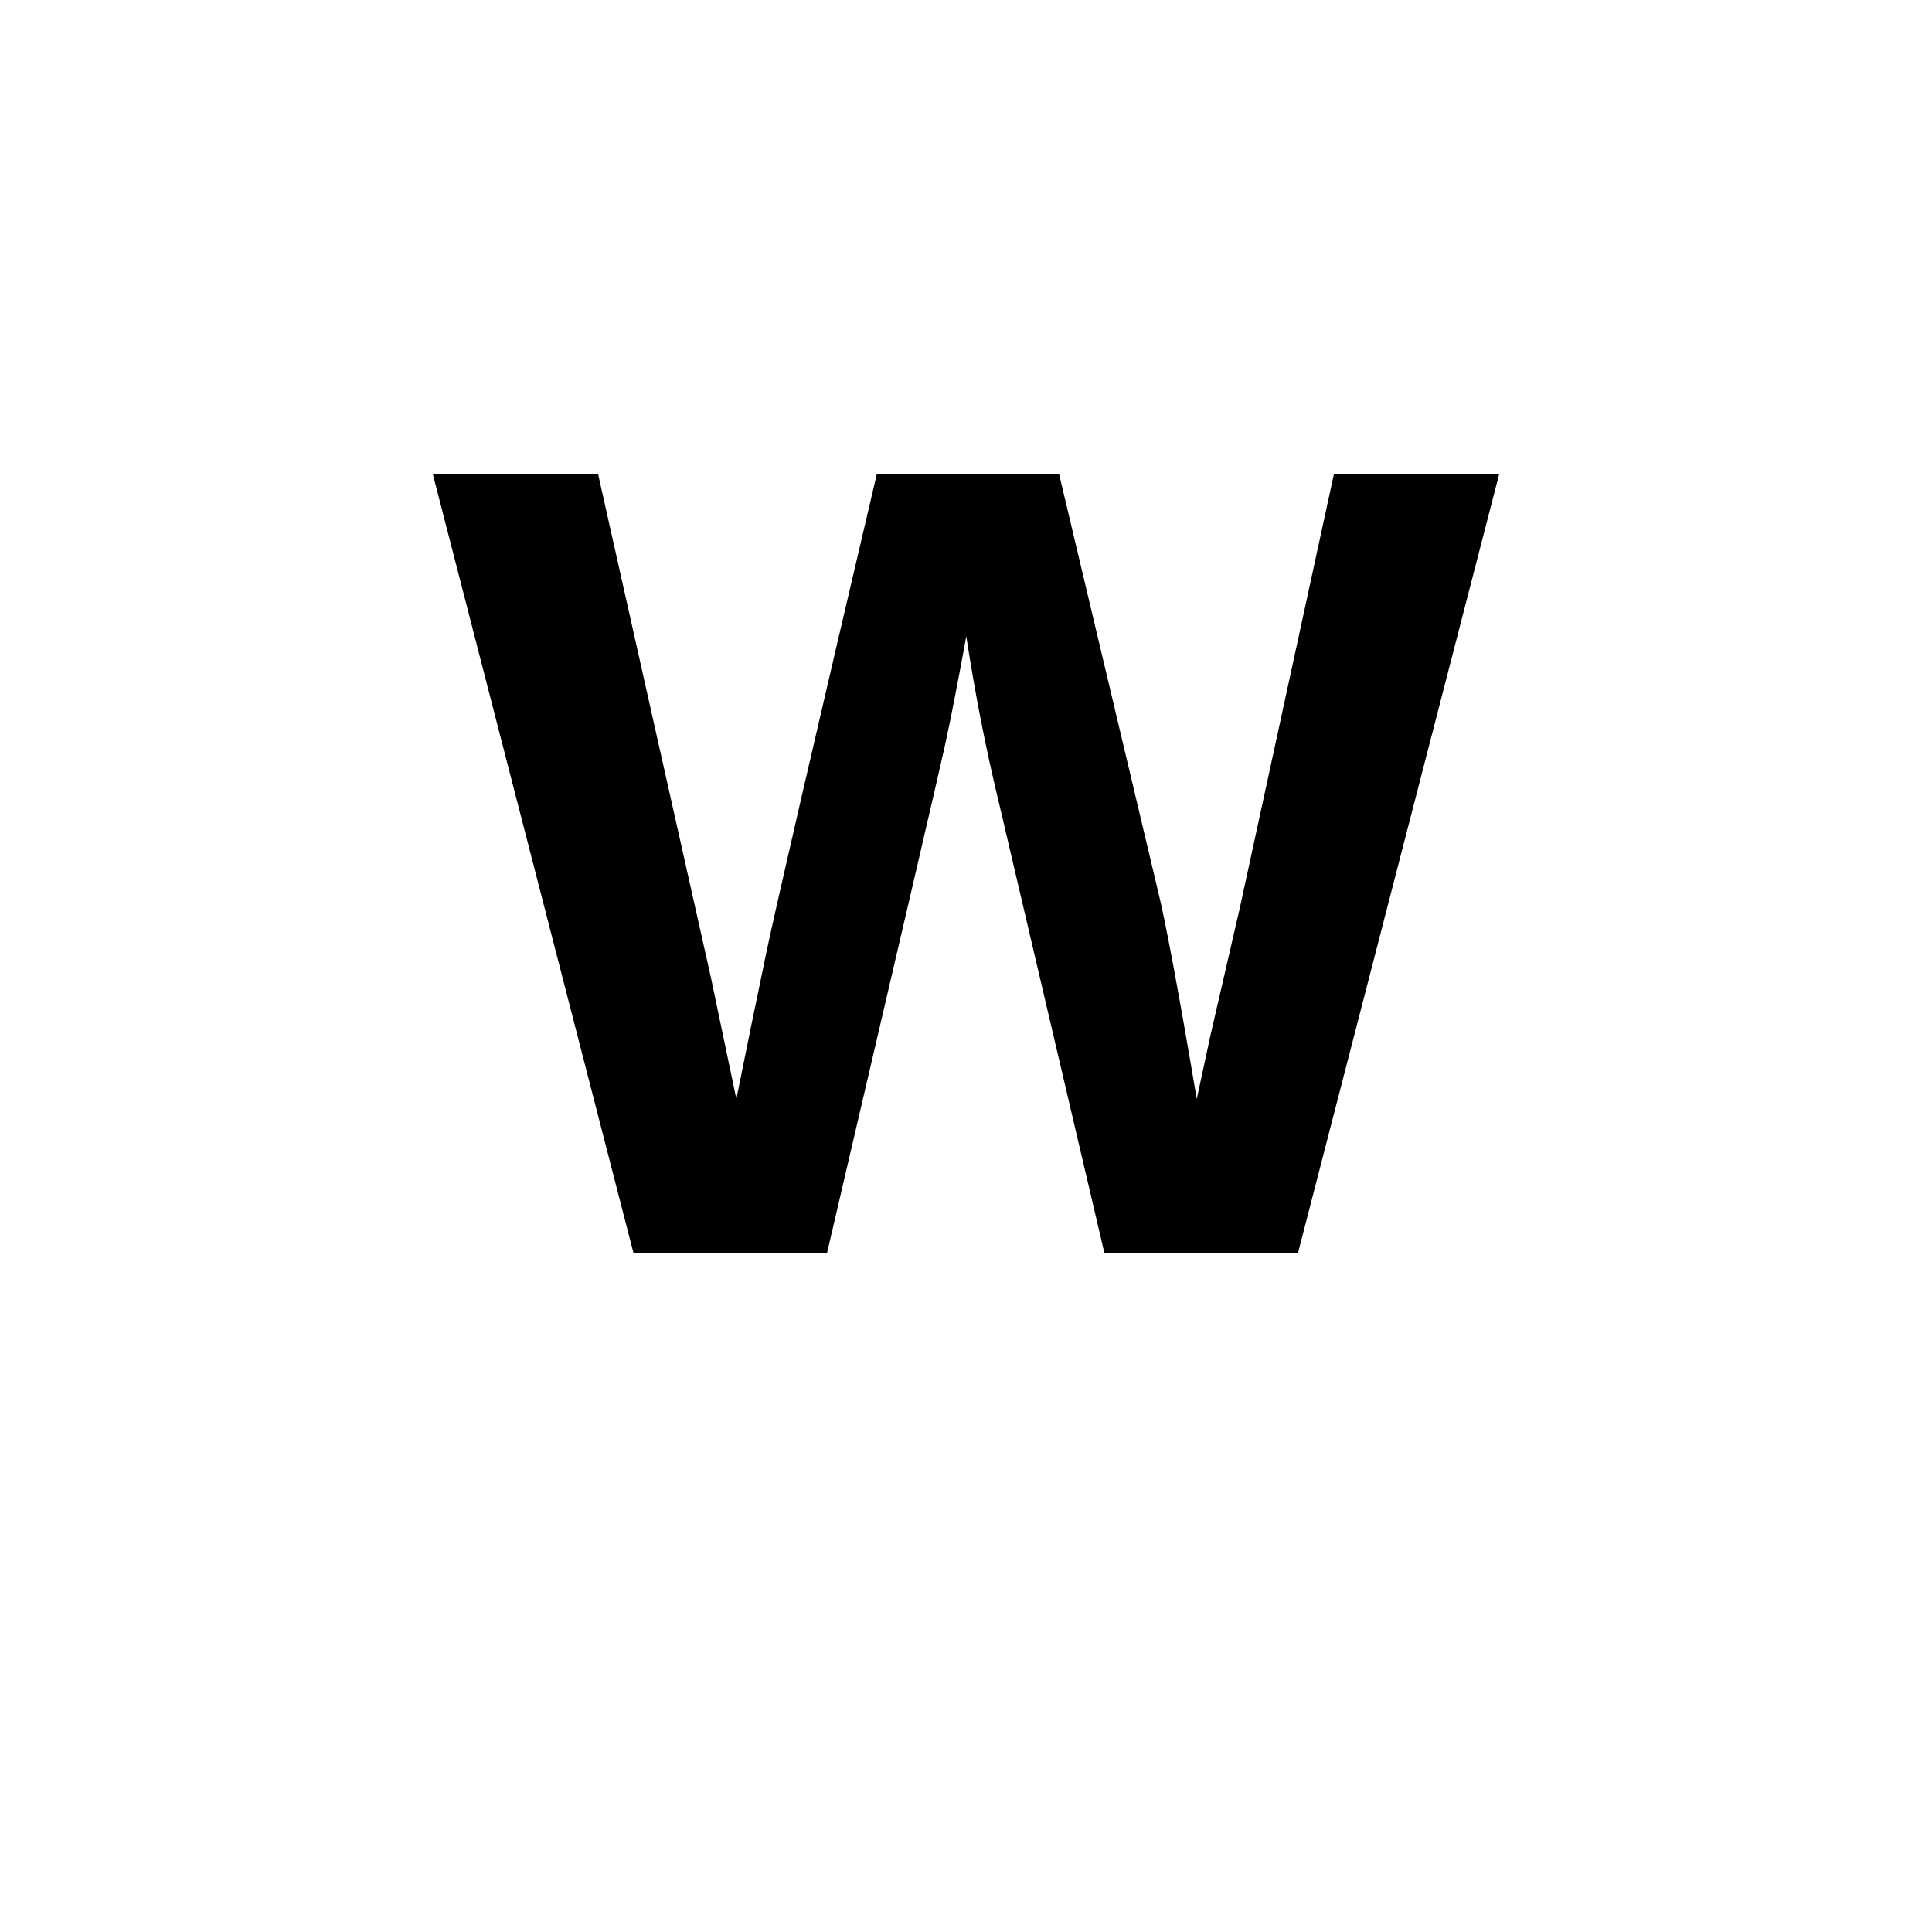
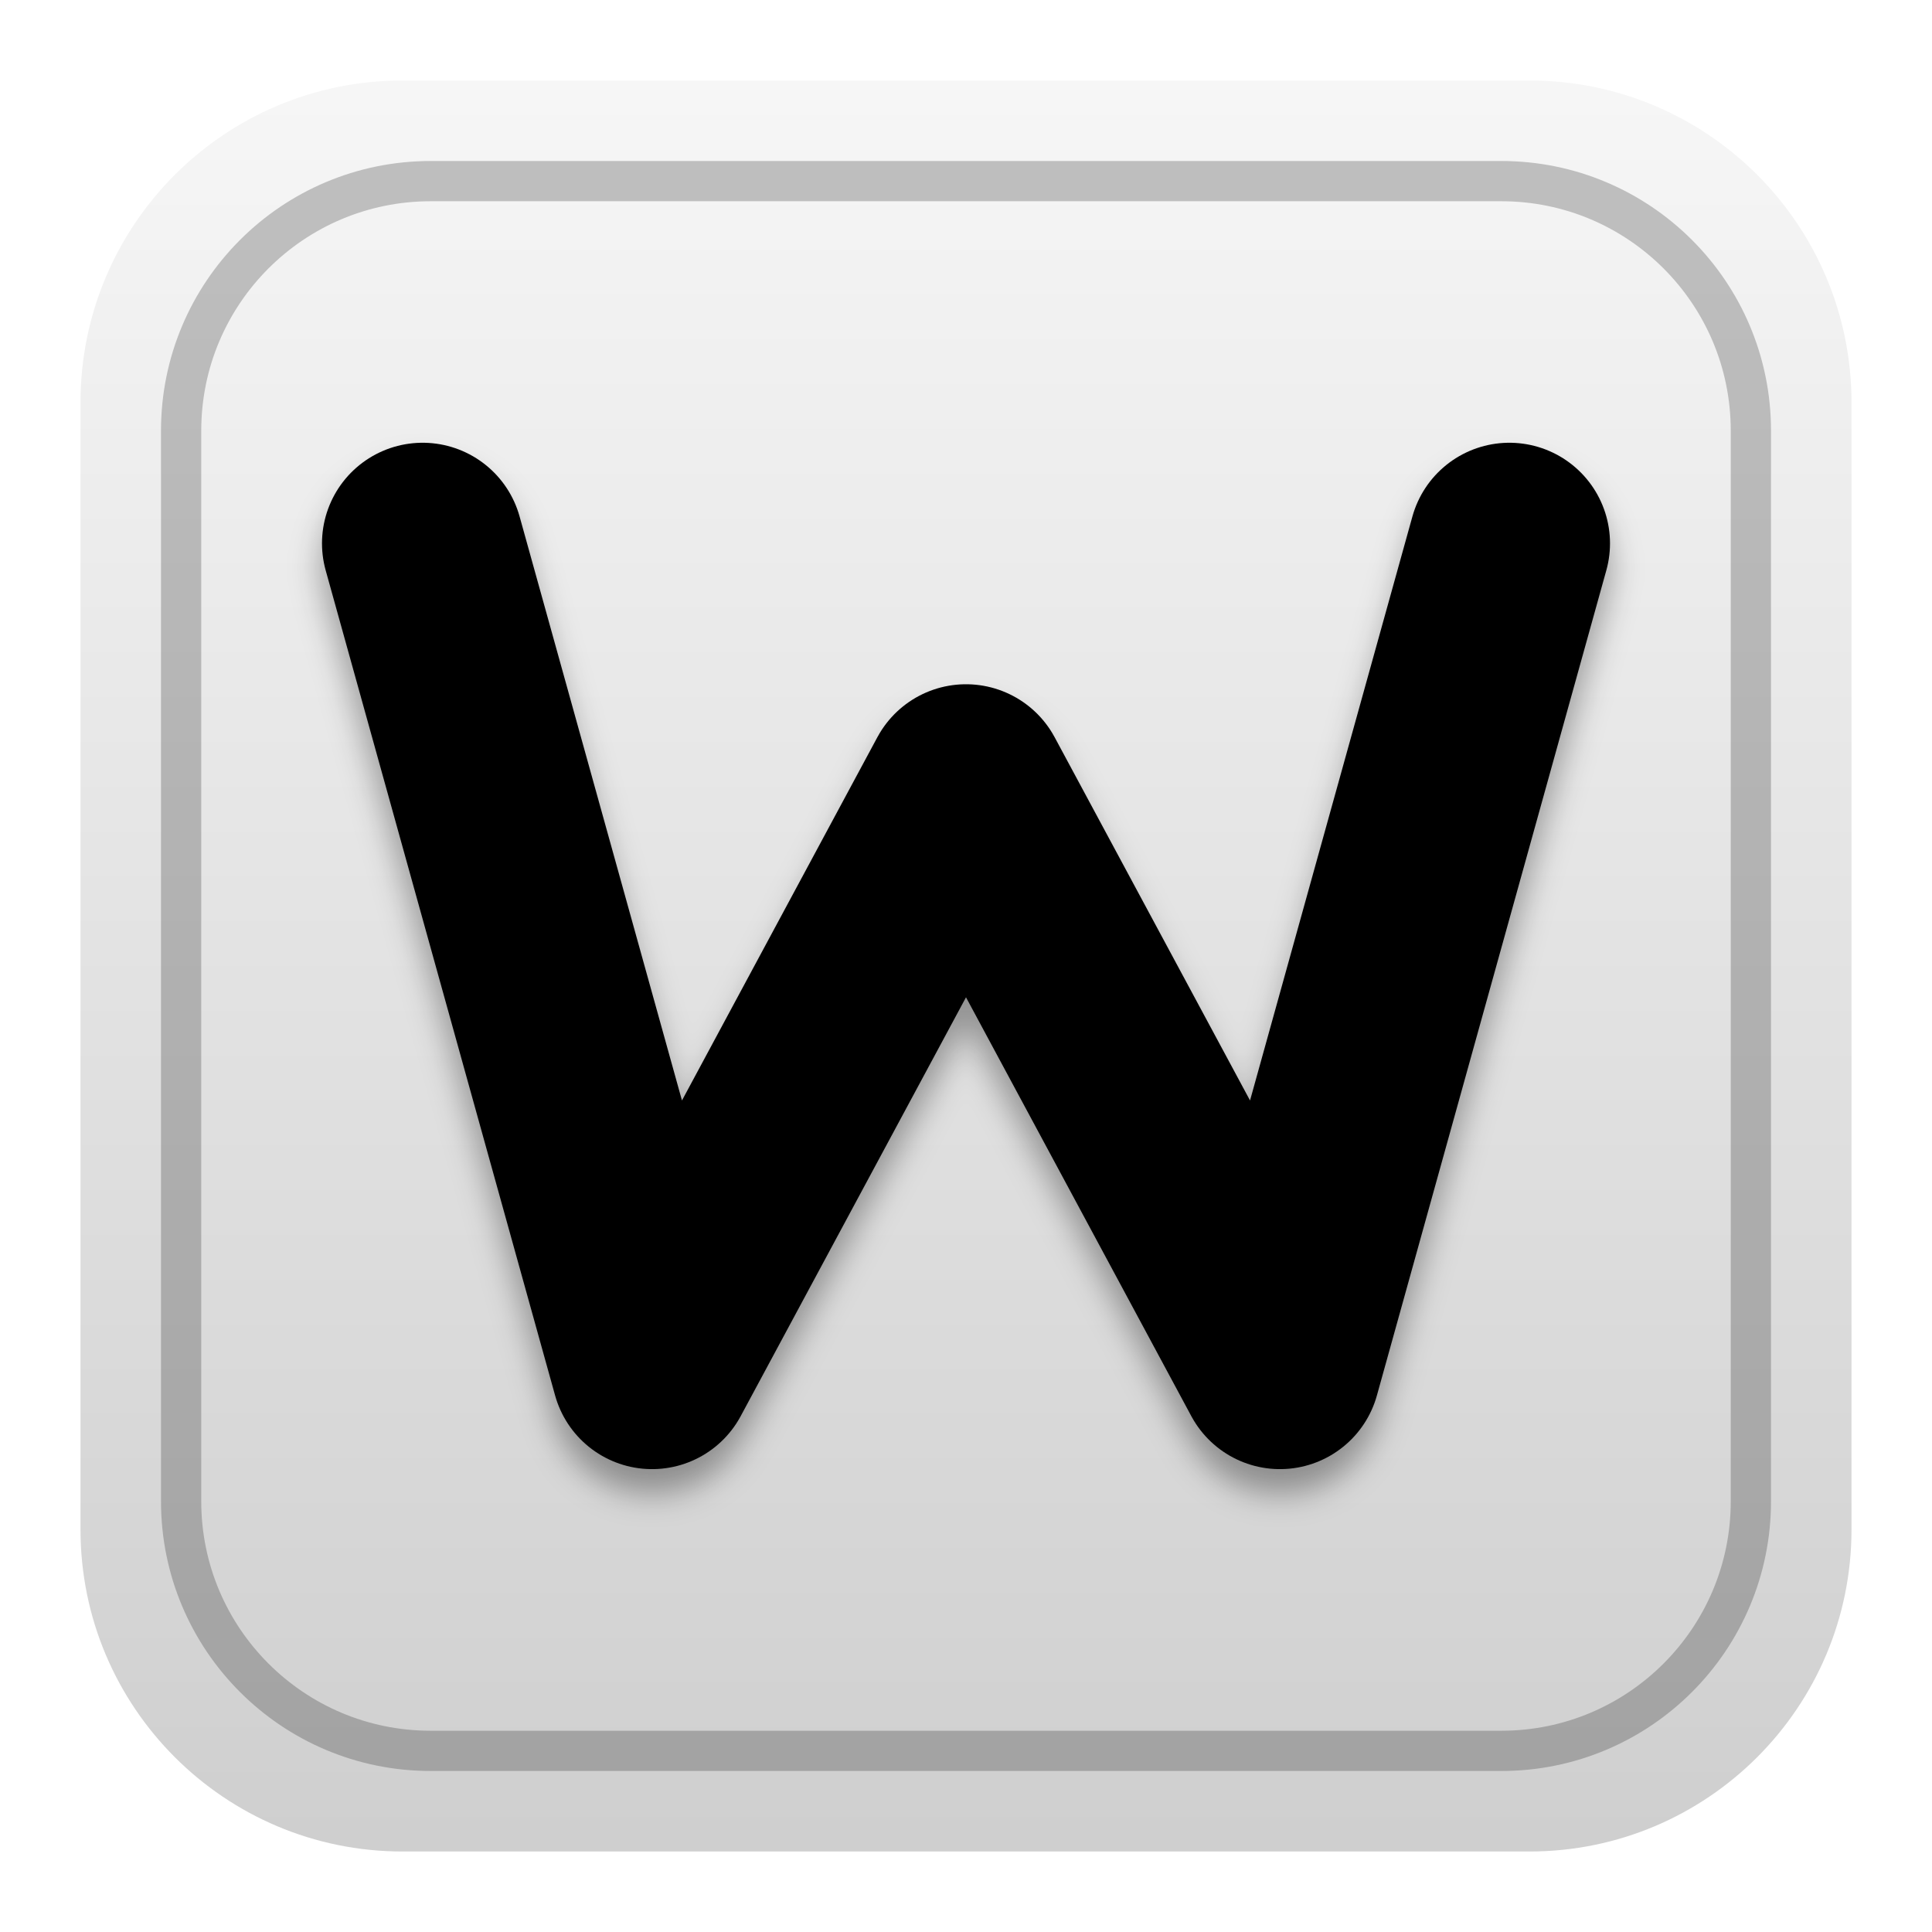
- <svg xmlns="http://www.w3.org/2000/svg" viewBox="0 0 512 512">
-   <text x="256" y="256" text-anchor="middle" dominant-baseline="middle" dy="-0.03em" font-family="Segoe UI, Arial, sans-serif" font-size="300" font-weight="700" letter-spacing="1" fill="#000000">
-     W
-   </text>
+ <svg xmlns="http://www.w3.org/2000/svg" viewBox="0 0 48 48">
+   <defs>
+     <linearGradient id="bg" x1="0" y1="0" x2="0" y2="1">
+       <stop offset="0%" stop-color="#F6F6F6" />
+       <stop offset="100%" stop-color="#CFCFCF" />
+     </linearGradient>
+     <filter id="ink" x="-20%" y="-20%" width="140%" height="140%">
+       <feDropShadow dx="0" dy="0.6" stdDeviation="0.4" flood-color="#000" flood-opacity="0.35" />
+     </filter>
+   </defs>
+   <rect x="2" y="2" width="44" height="44" rx="8" fill="url(#bg)" />
+   <rect x="4.5" y="4.5" width="39" height="39" rx="6.2" fill="none" stroke="#000" stroke-opacity="0.22" stroke-width="1" />
+   <path d="M10.5 13.5L16.2 34L24 19.5L31.8 34L37.5 13.5" fill="none" stroke="#000000" stroke-width="5" stroke-linecap="round" stroke-linejoin="round" filter="url(#ink)" />
</svg>
